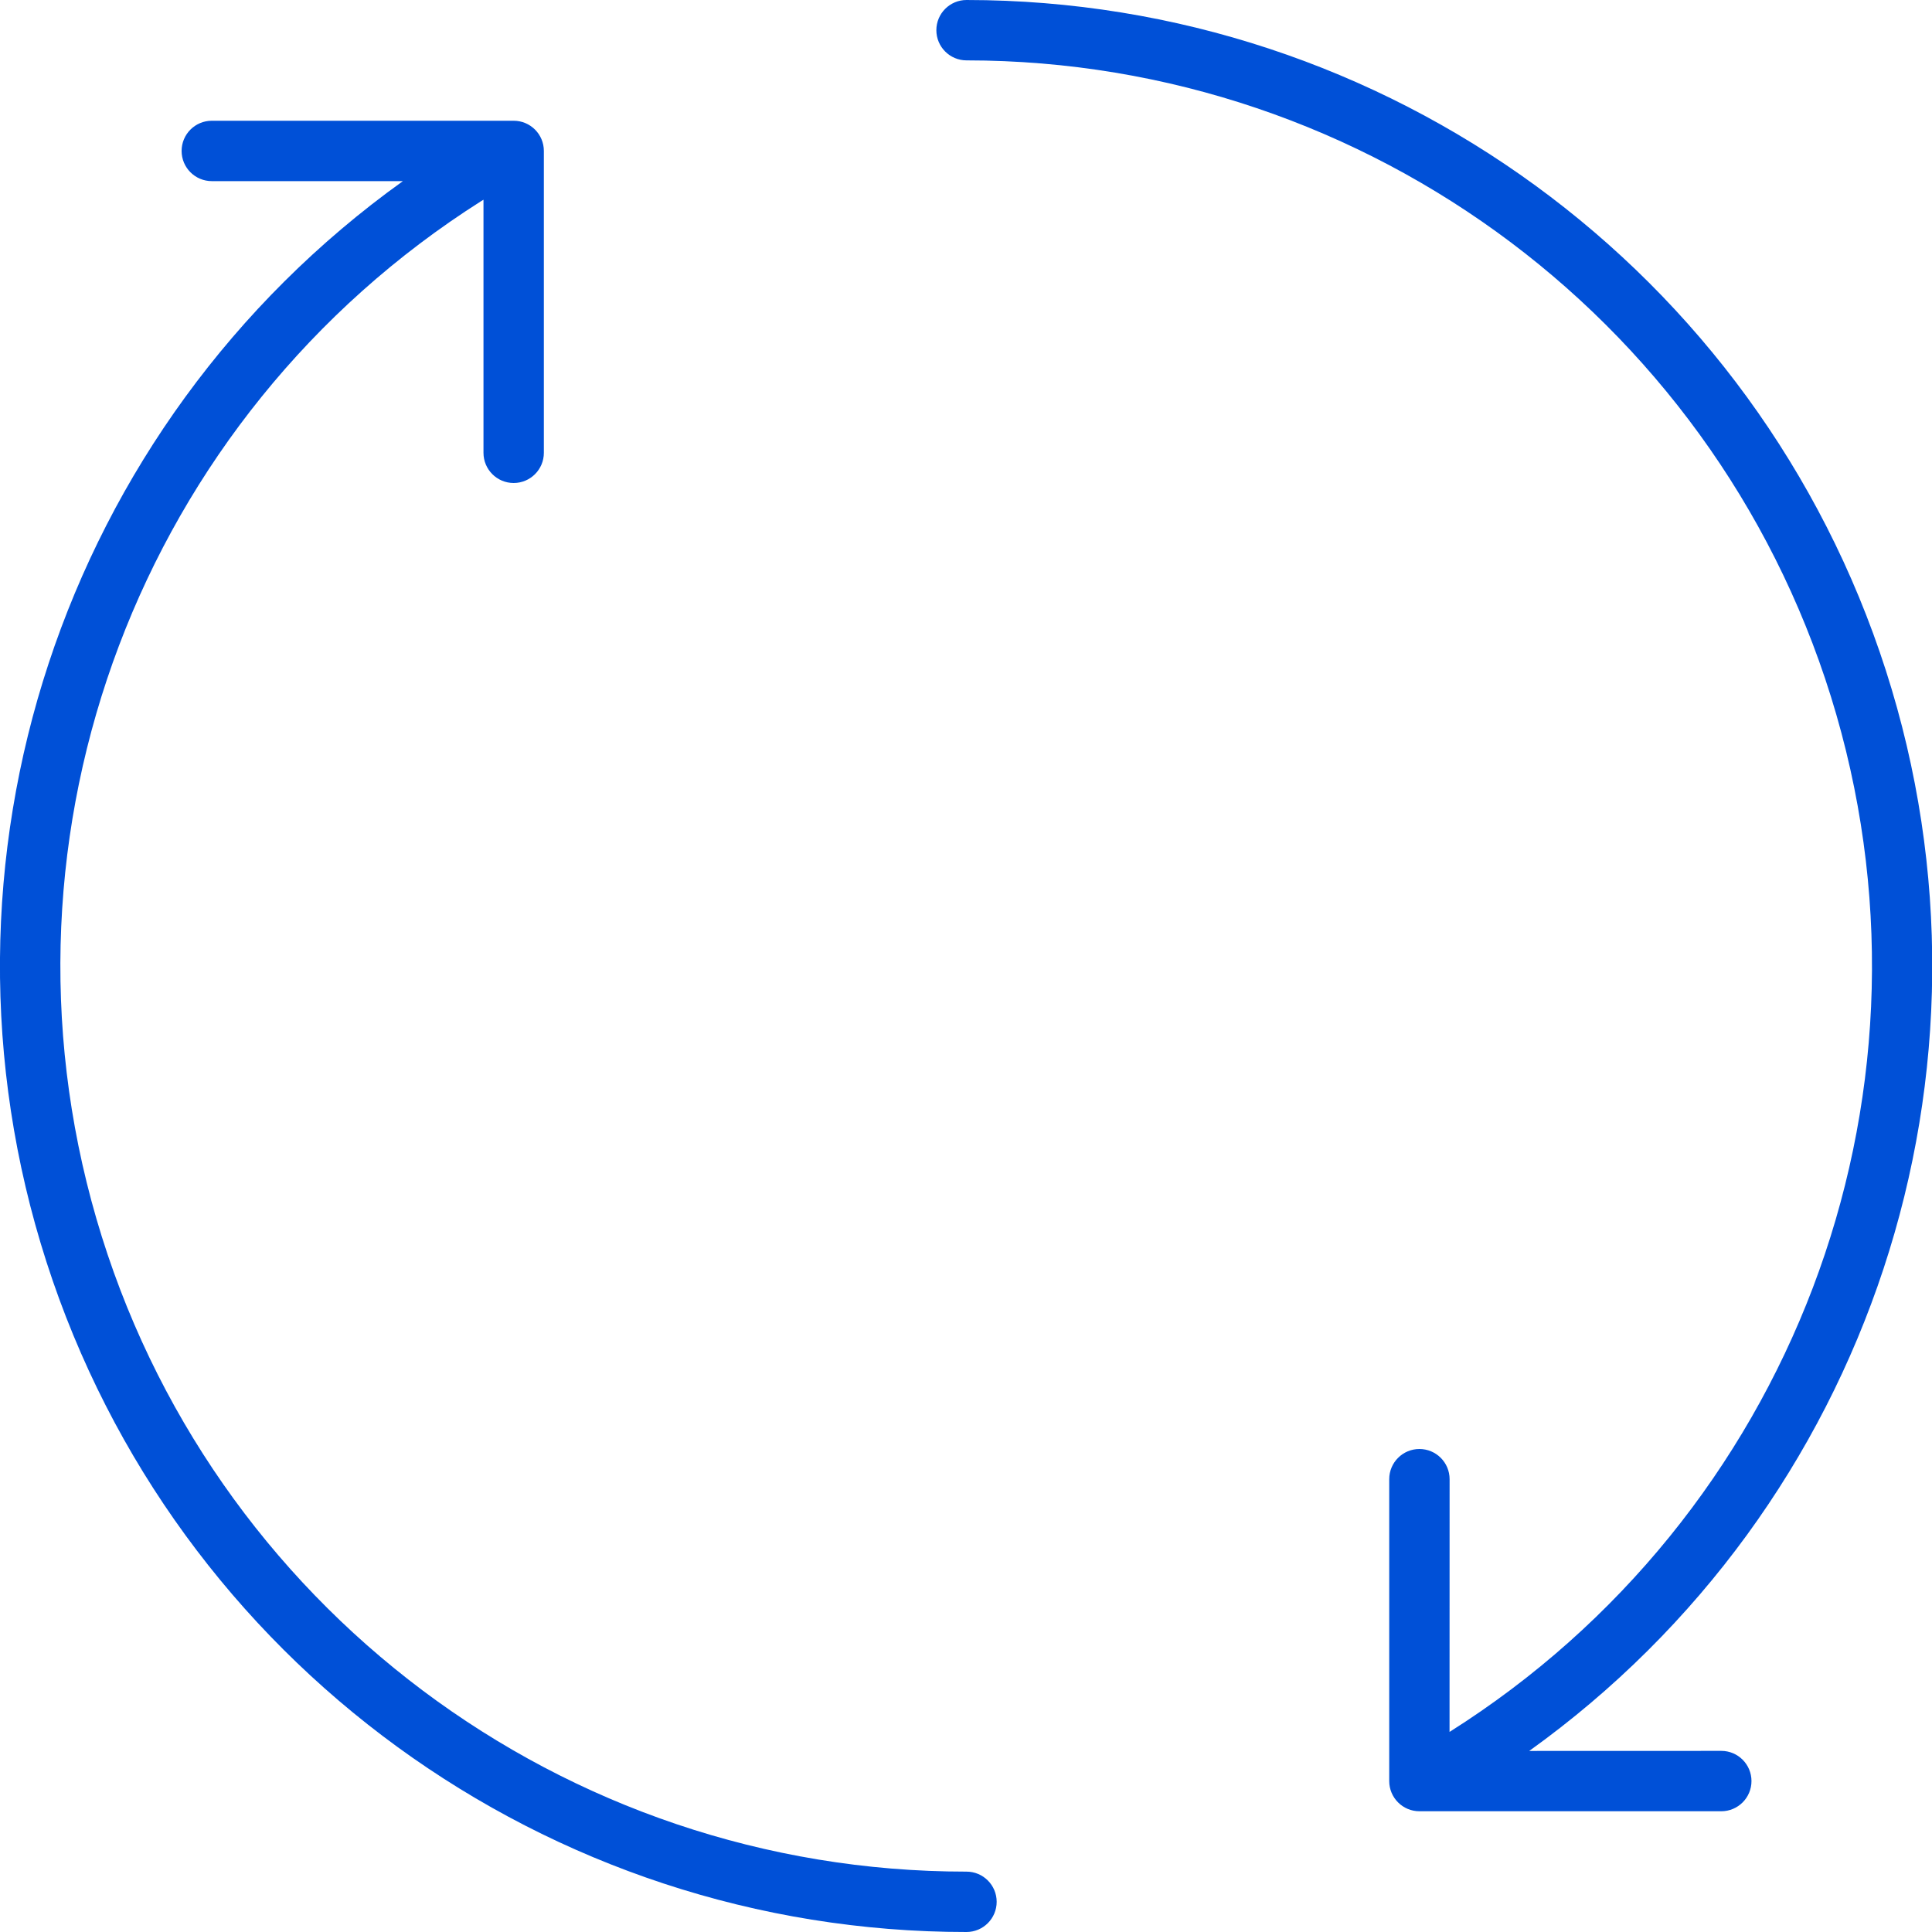
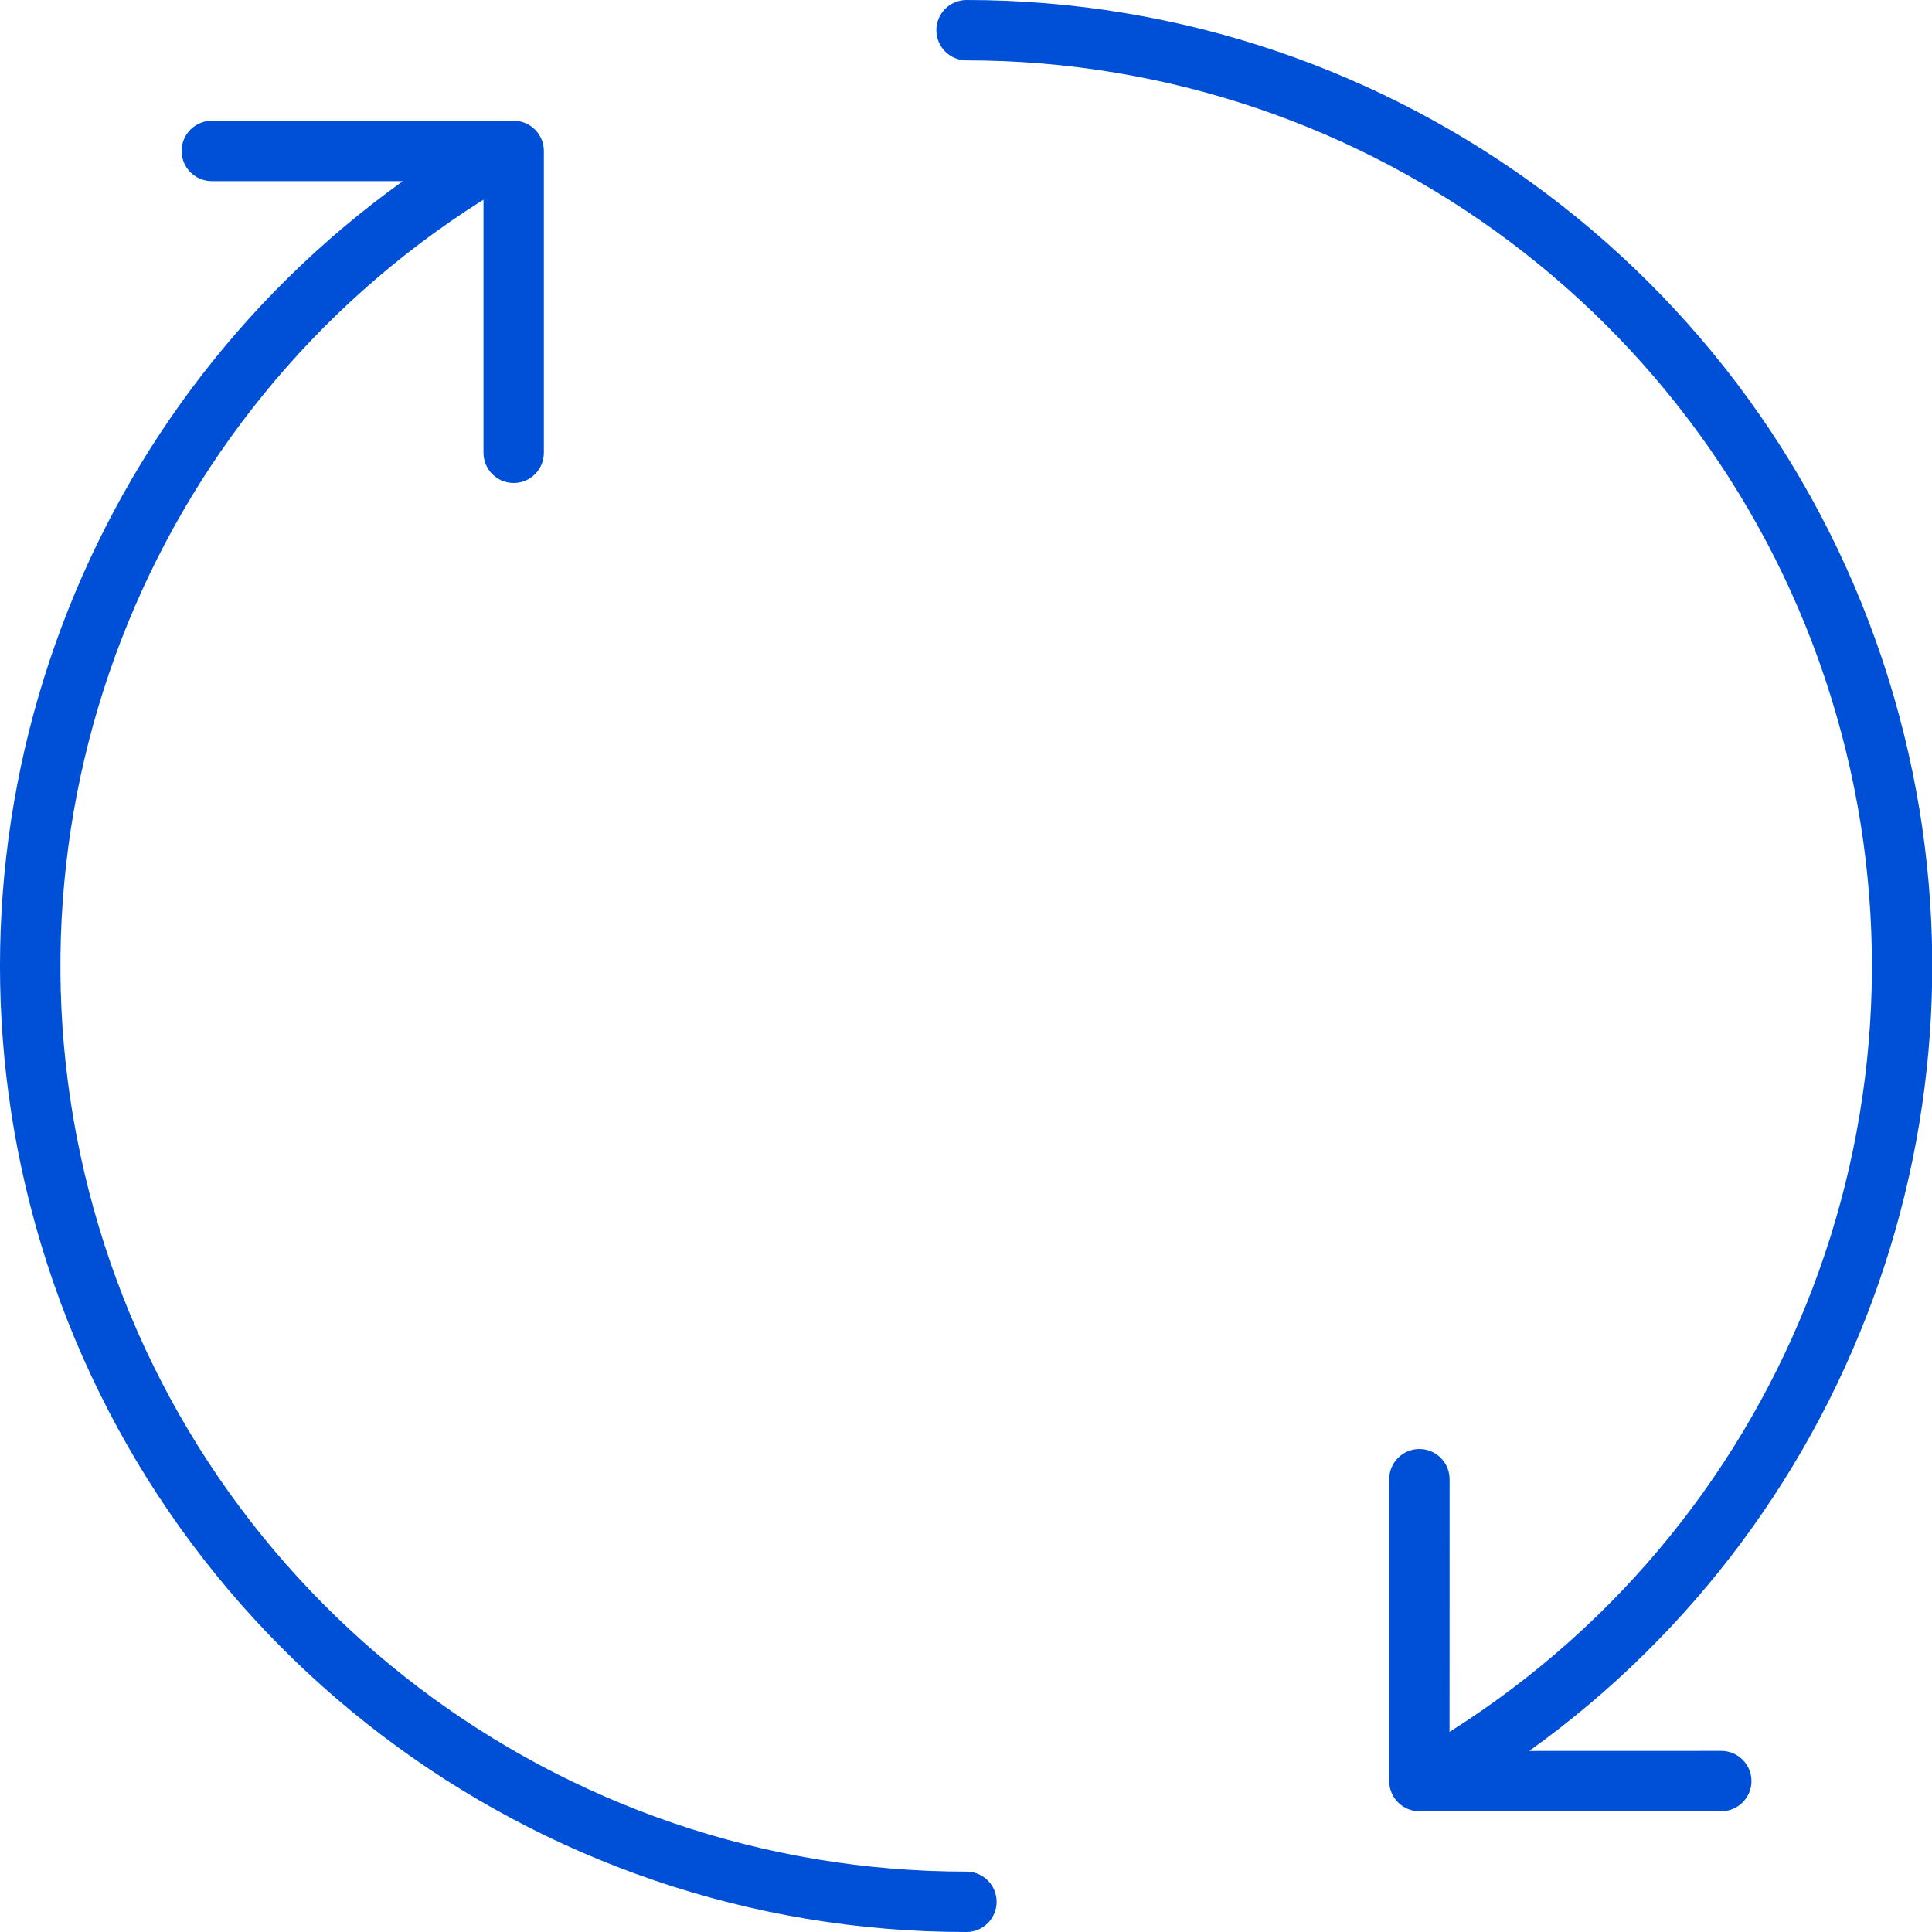
<svg xmlns="http://www.w3.org/2000/svg" width="32" height="32" viewBox="0 0 32 32">
-   <path fill="#0050D7" fill-rule="evenodd" d="M8.508 2a.5.5 0 0 1 .5.5v5a.5.5 0 0 1-1 0V3.308l-.038.023A15 15 0 0 0 16.008 31a.5.5 0 1 1 0 1A16 16 0 0 1 6.673 3H3.508a.5.5 0 1 1 0-1h5zm7.5-2a16 16 0 0 1 9.321 29.001L28.51 29a.5.5 0 1 1 0 1h-5a.5.5 0 0 1-.5-.5v-5a.5.5 0 0 1 1 0l-.001 4.186a15 15 0 0 0-8-27.686.5.5 0 0 1 0-1z" />
+   <path fill="#0050D7" fill-rule="evenodd" d="M8.508 2c.276 0 .5.224.5.5v5c0 .276-.224.5-.5.5s-.5-.224-.5-.5V3.308l-.038.023C2.398 6.861-.224 13.636 1.55 20.017 3.353 26.511 9.267 31.003 16.007 31c.276 0 .5.224.5.5s-.223.5-.5.5C8.82 32.003 2.511 27.211.586 20.285c-1.81-6.51.67-13.401 6.087-17.285H3.508c-.276 0-.5-.224-.5-.5s.224-.5.5-.5h5zm7.5-2c7.121.002 13.384 4.71 15.364 11.55 1.893 6.54-.563 13.524-6.043 17.451L28.51 29c.275 0 .5.224.5.5s-.225.5-.5.5h-5c-.277 0-.5-.224-.5-.5v-5c0-.276.223-.5.5-.5.275 0 .5.224.5.5l-.001 4.186.013-.009c5.642-3.568 8.247-10.436 6.39-16.848C28.556 5.416 22.685 1.002 16.009 1c-.276 0-.5-.224-.5-.5s.224-.5.5-.5z" />
</svg>
